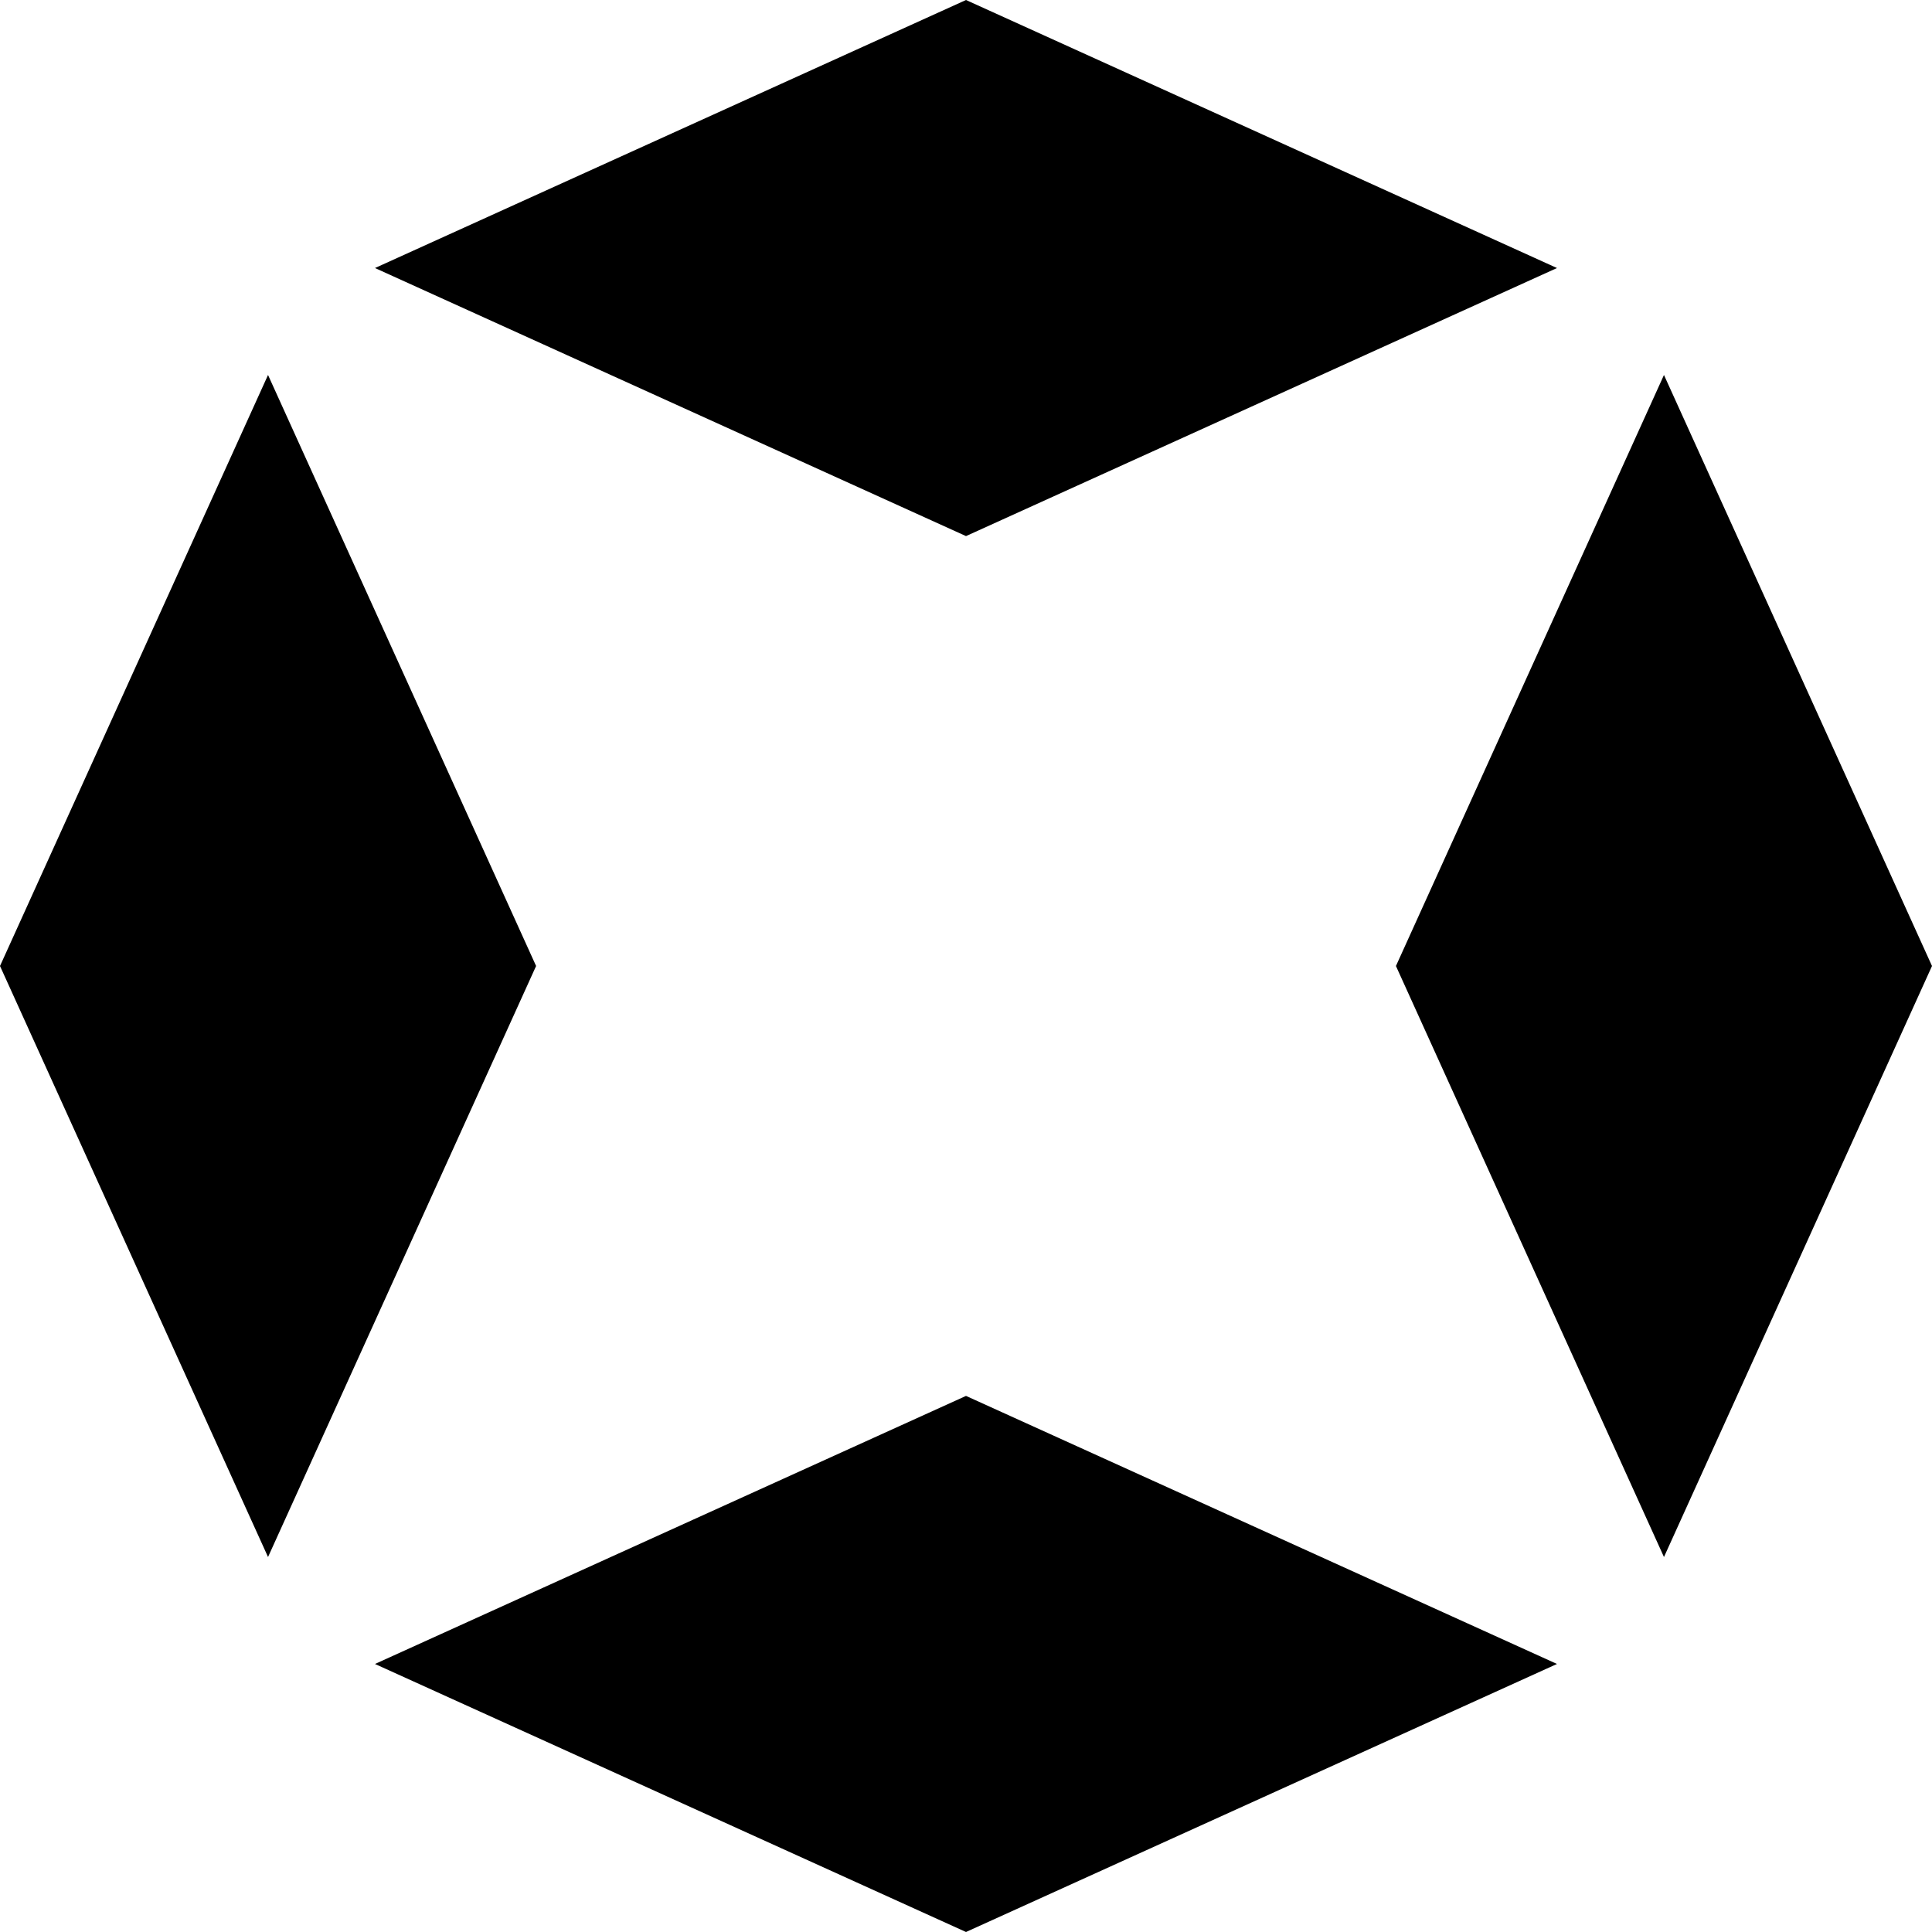
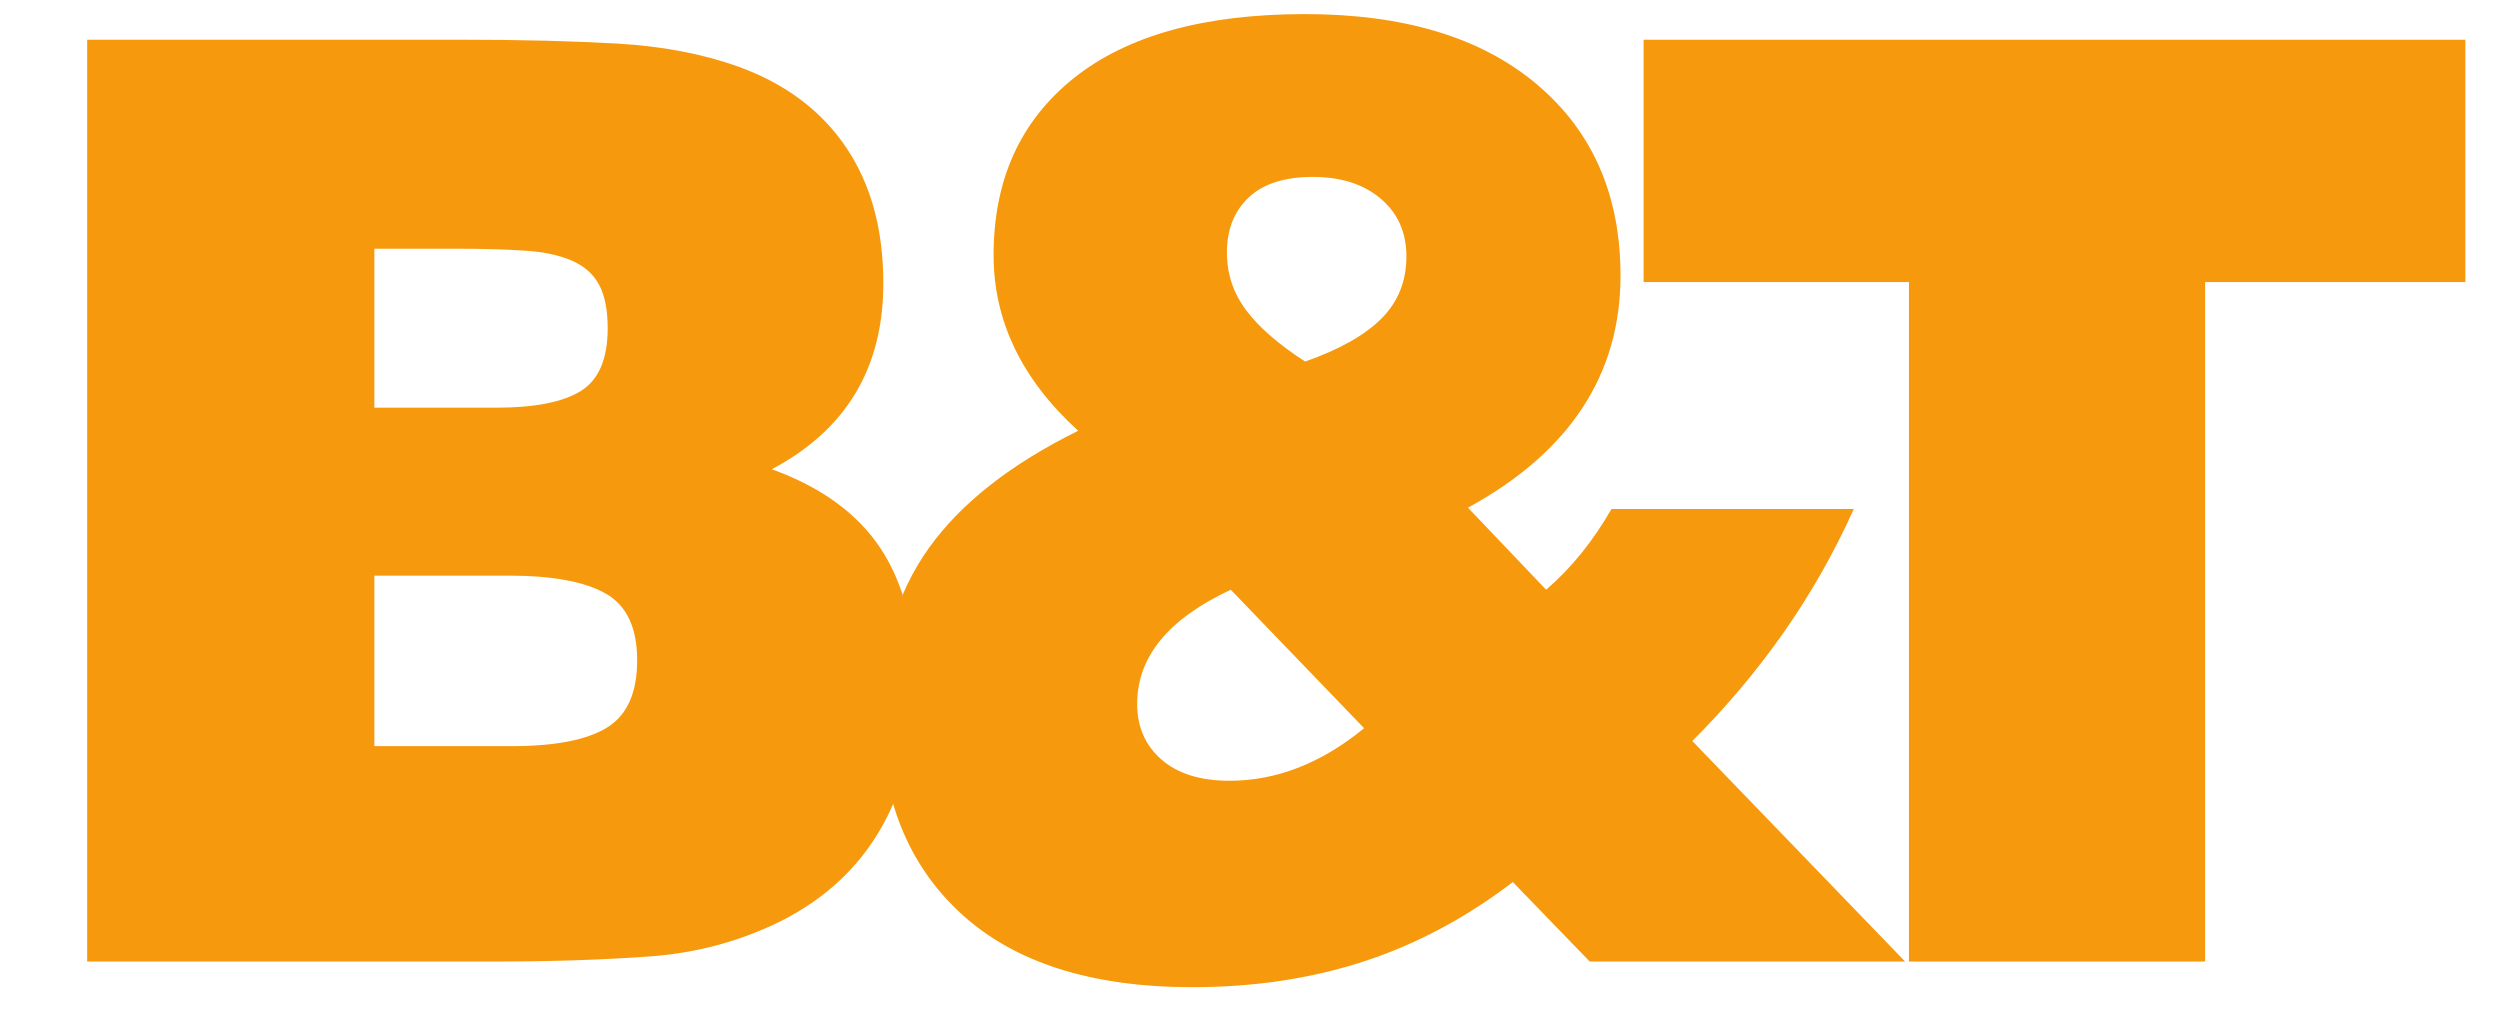
- <svg xmlns="http://www.w3.org/2000/svg" viewBox="0 0 56 56" fill="none">
-   <path fill-rule="evenodd" clip-rule="evenodd" d="M28 0L10.869 7.769L28 15.539L45.13 7.769L28 0ZM28 40.461L10.869 48.231L28 56L45.13 48.231L28 40.461ZM48.231 10.869L56 28L48.231 45.131L40.462 28L48.231 10.869ZM15.539 28L7.769 10.869L0 28L7.769 45.131L15.539 28Z" fill="black" />
+ <svg xmlns="http://www.w3.org/2000/svg" viewBox="0 0 195 79" fill="#F7990C" role="img" aria-label="B&amp;T">
+   <path d="M39.9 58.2Q45.0 58.2 47.35 56.75Q49.7 55.3 49.7 51.5Q49.7 47.7 47.25 46.3Q44.8 44.9 39.7 44.9H29.2V58.2ZM38.7 31.8Q43.2 31.8 45.3 30.5Q47.4 29.2 47.4 25.6Q47.4 23.5 46.75 22.25Q46.1 21.0 44.65 20.35Q43.2 19.7 40.95 19.55Q38.7 19.4 35.6 19.4H29.2V31.8ZM6.8 3.1H36.3Q42.9 3.1 48.15 3.4Q53.4 3.7 57.6 5.2Q63.1 7.2 66.0 11.5Q68.9 15.8 68.9 22.1Q68.9 32.0 60.2 36.6Q66.0 38.7 68.7 42.8Q71.4 46.9 71.4 53.4Q71.4 59.9 68.75 64.55Q66.1 69.2 61.0 71.8Q56.2 74.2 50.7 74.6Q45.2 75.0 38.6 75.0H6.8Z" />
+   <path d="M101.8 28.2Q105.8 26.8 107.75 24.85Q109.7 22.9 109.7 20.0Q109.7 17.2 107.7 15.5Q105.7 13.8 102.4 13.8Q99.1 13.8 97.4 15.4Q95.7 17.0 95.7 19.7Q95.7 22.2 97.2 24.2Q98.7 26.2 101.8 28.2ZM96.0 46.0Q88.7 49.4 88.7 54.9Q88.7 57.6 90.6 59.25Q92.5 60.9 95.9 60.9Q101.4 60.9 106.4 56.8ZM118.0 68.8Q112.5 73.0 106.35 75.0Q100.2 77.0 93.0 77.0Q81.2 77.0 74.95 71.25Q68.7 65.5 68.7 55.5Q68.7 48.0 72.45 42.75Q76.2 37.5 84.1 33.6Q77.5 27.6 77.5 19.9Q77.5 11.1 83.75 6.1Q90.0 1.1 101.8 1.1Q113.4 1.1 119.9 6.6Q126.4 12.1 126.4 21.5Q126.4 33.1 114.5 39.6L120.6 46.0Q122.1 44.7 123.35 43.15Q124.6 41.6 125.7 39.7H144.6Q142.3 44.8 139.15 49.3Q136.0 53.8 132.0 57.8L148.6 75.0H124.0Z" />
+   <path d="M148.9 22.0H128.2V3.1H192.3V22.0H172.0V75.0H148.9Z" />
</svg>
